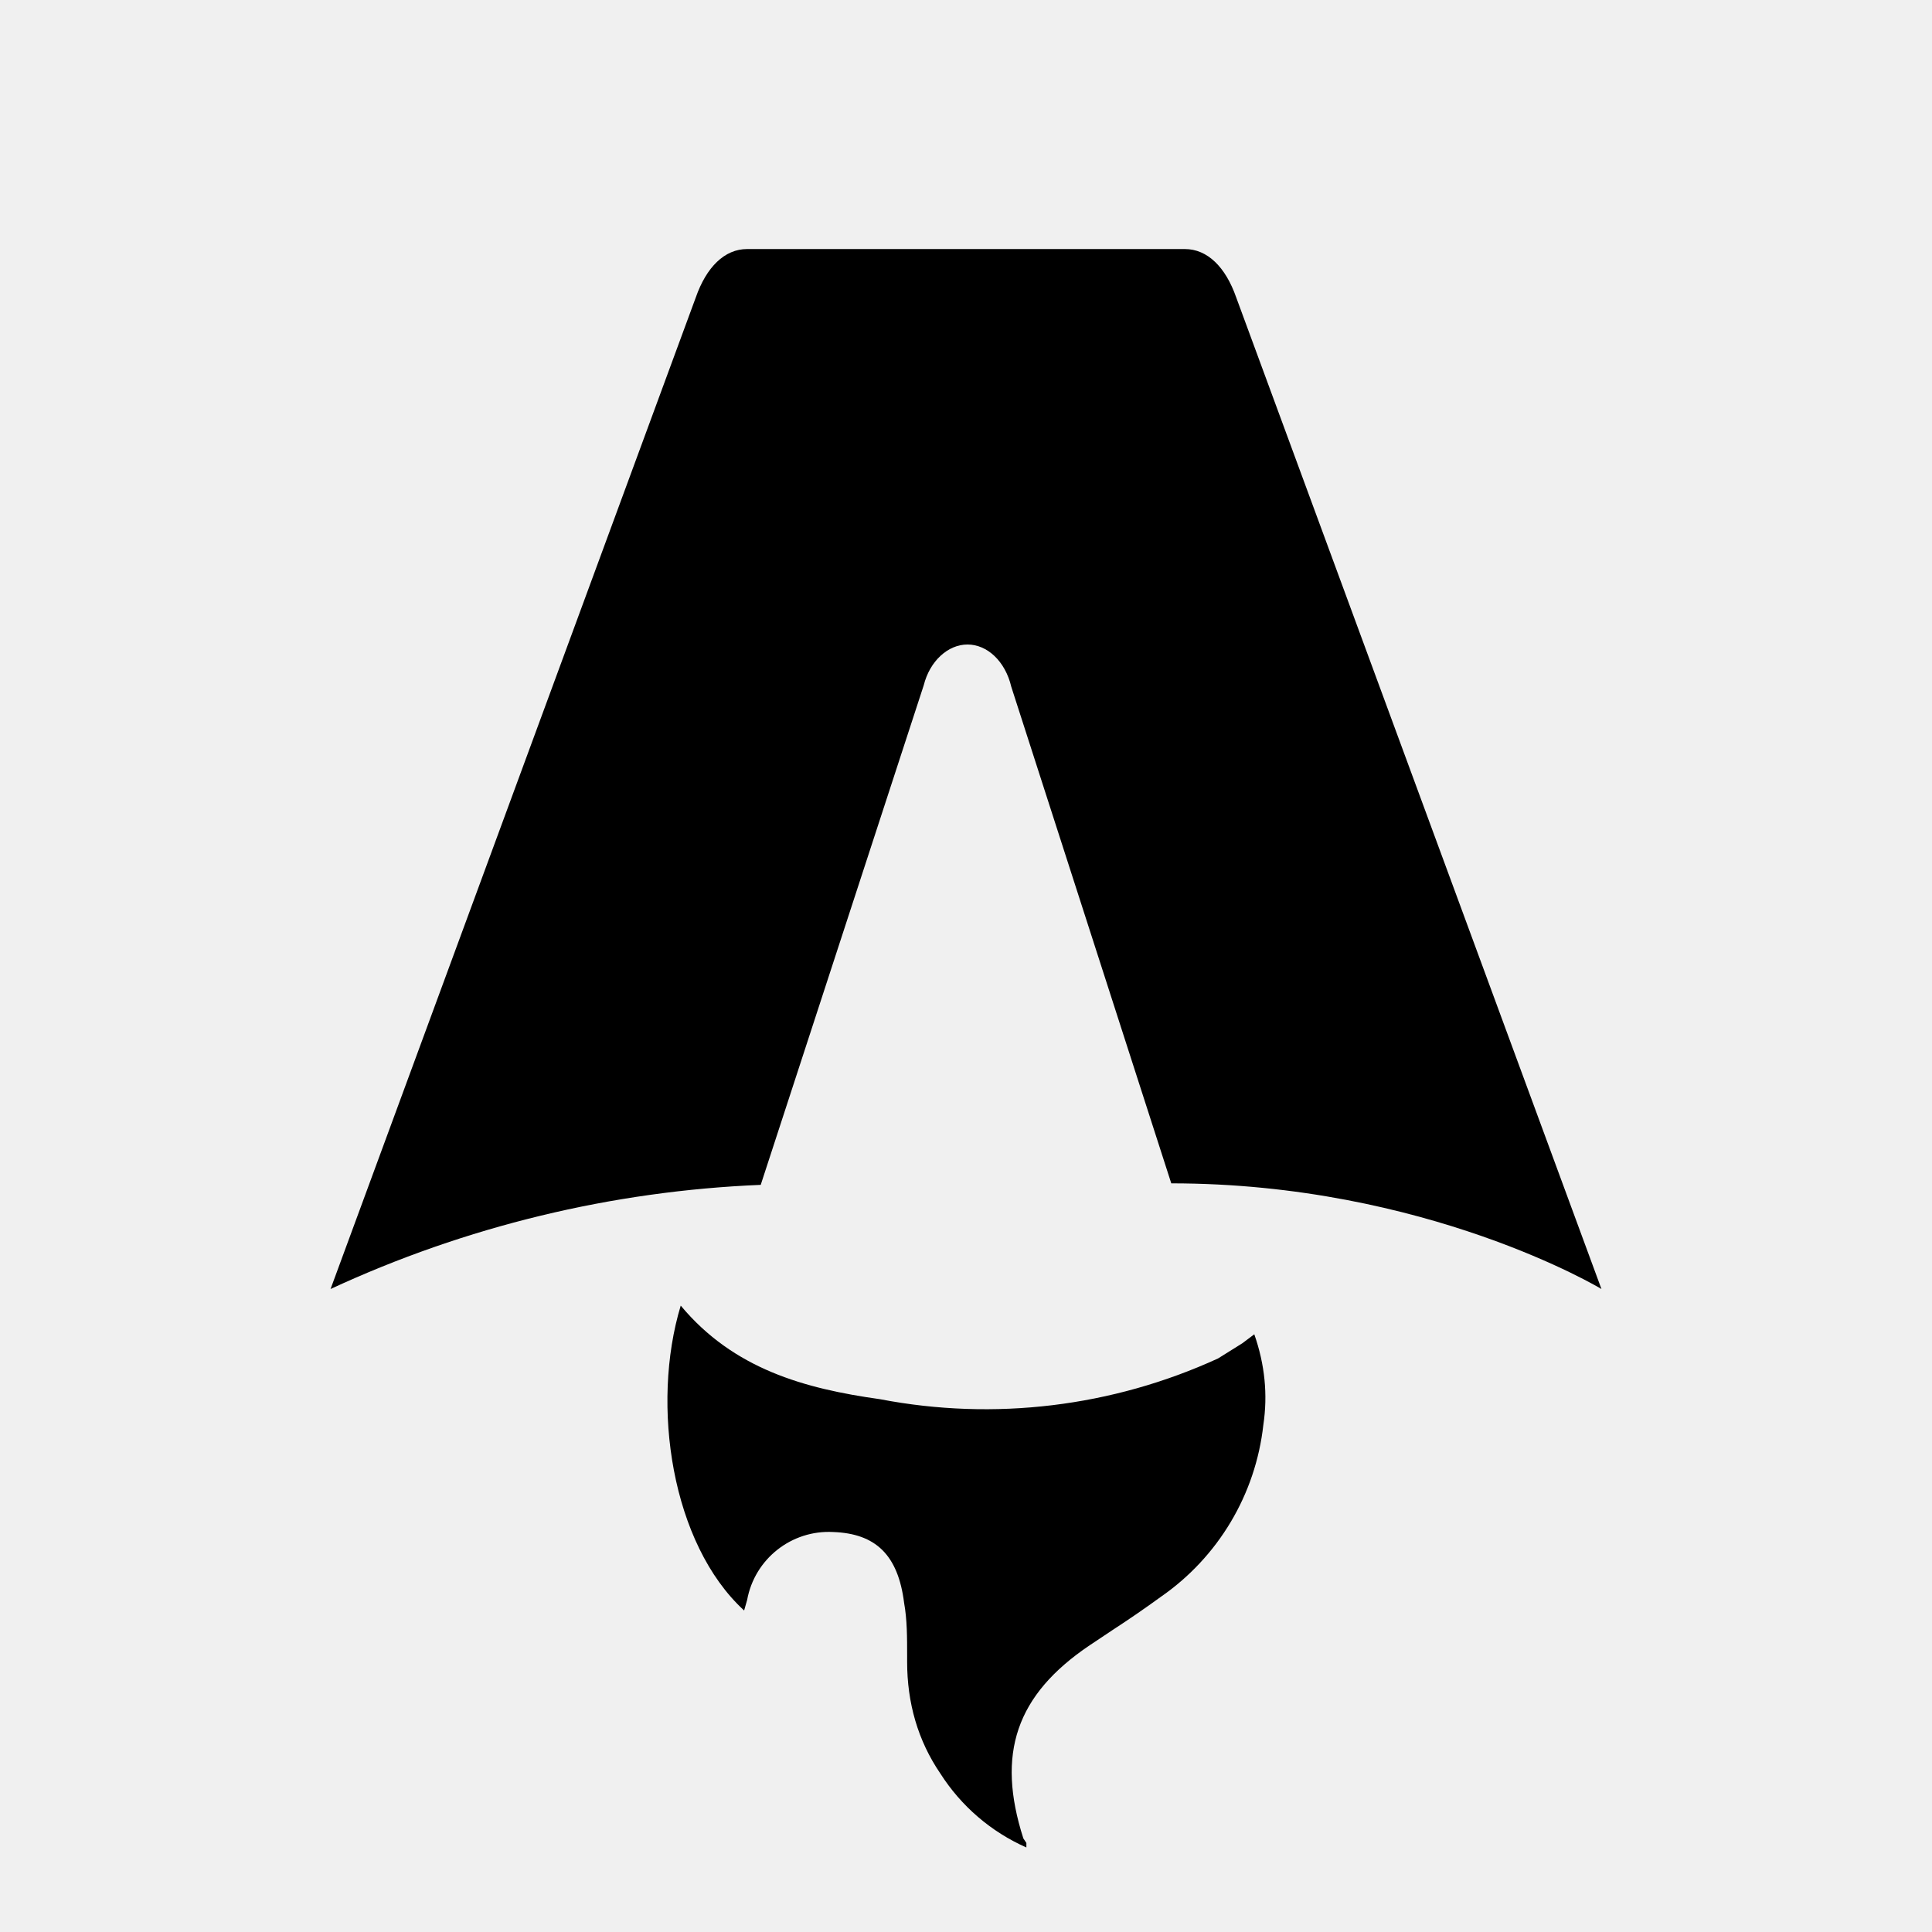
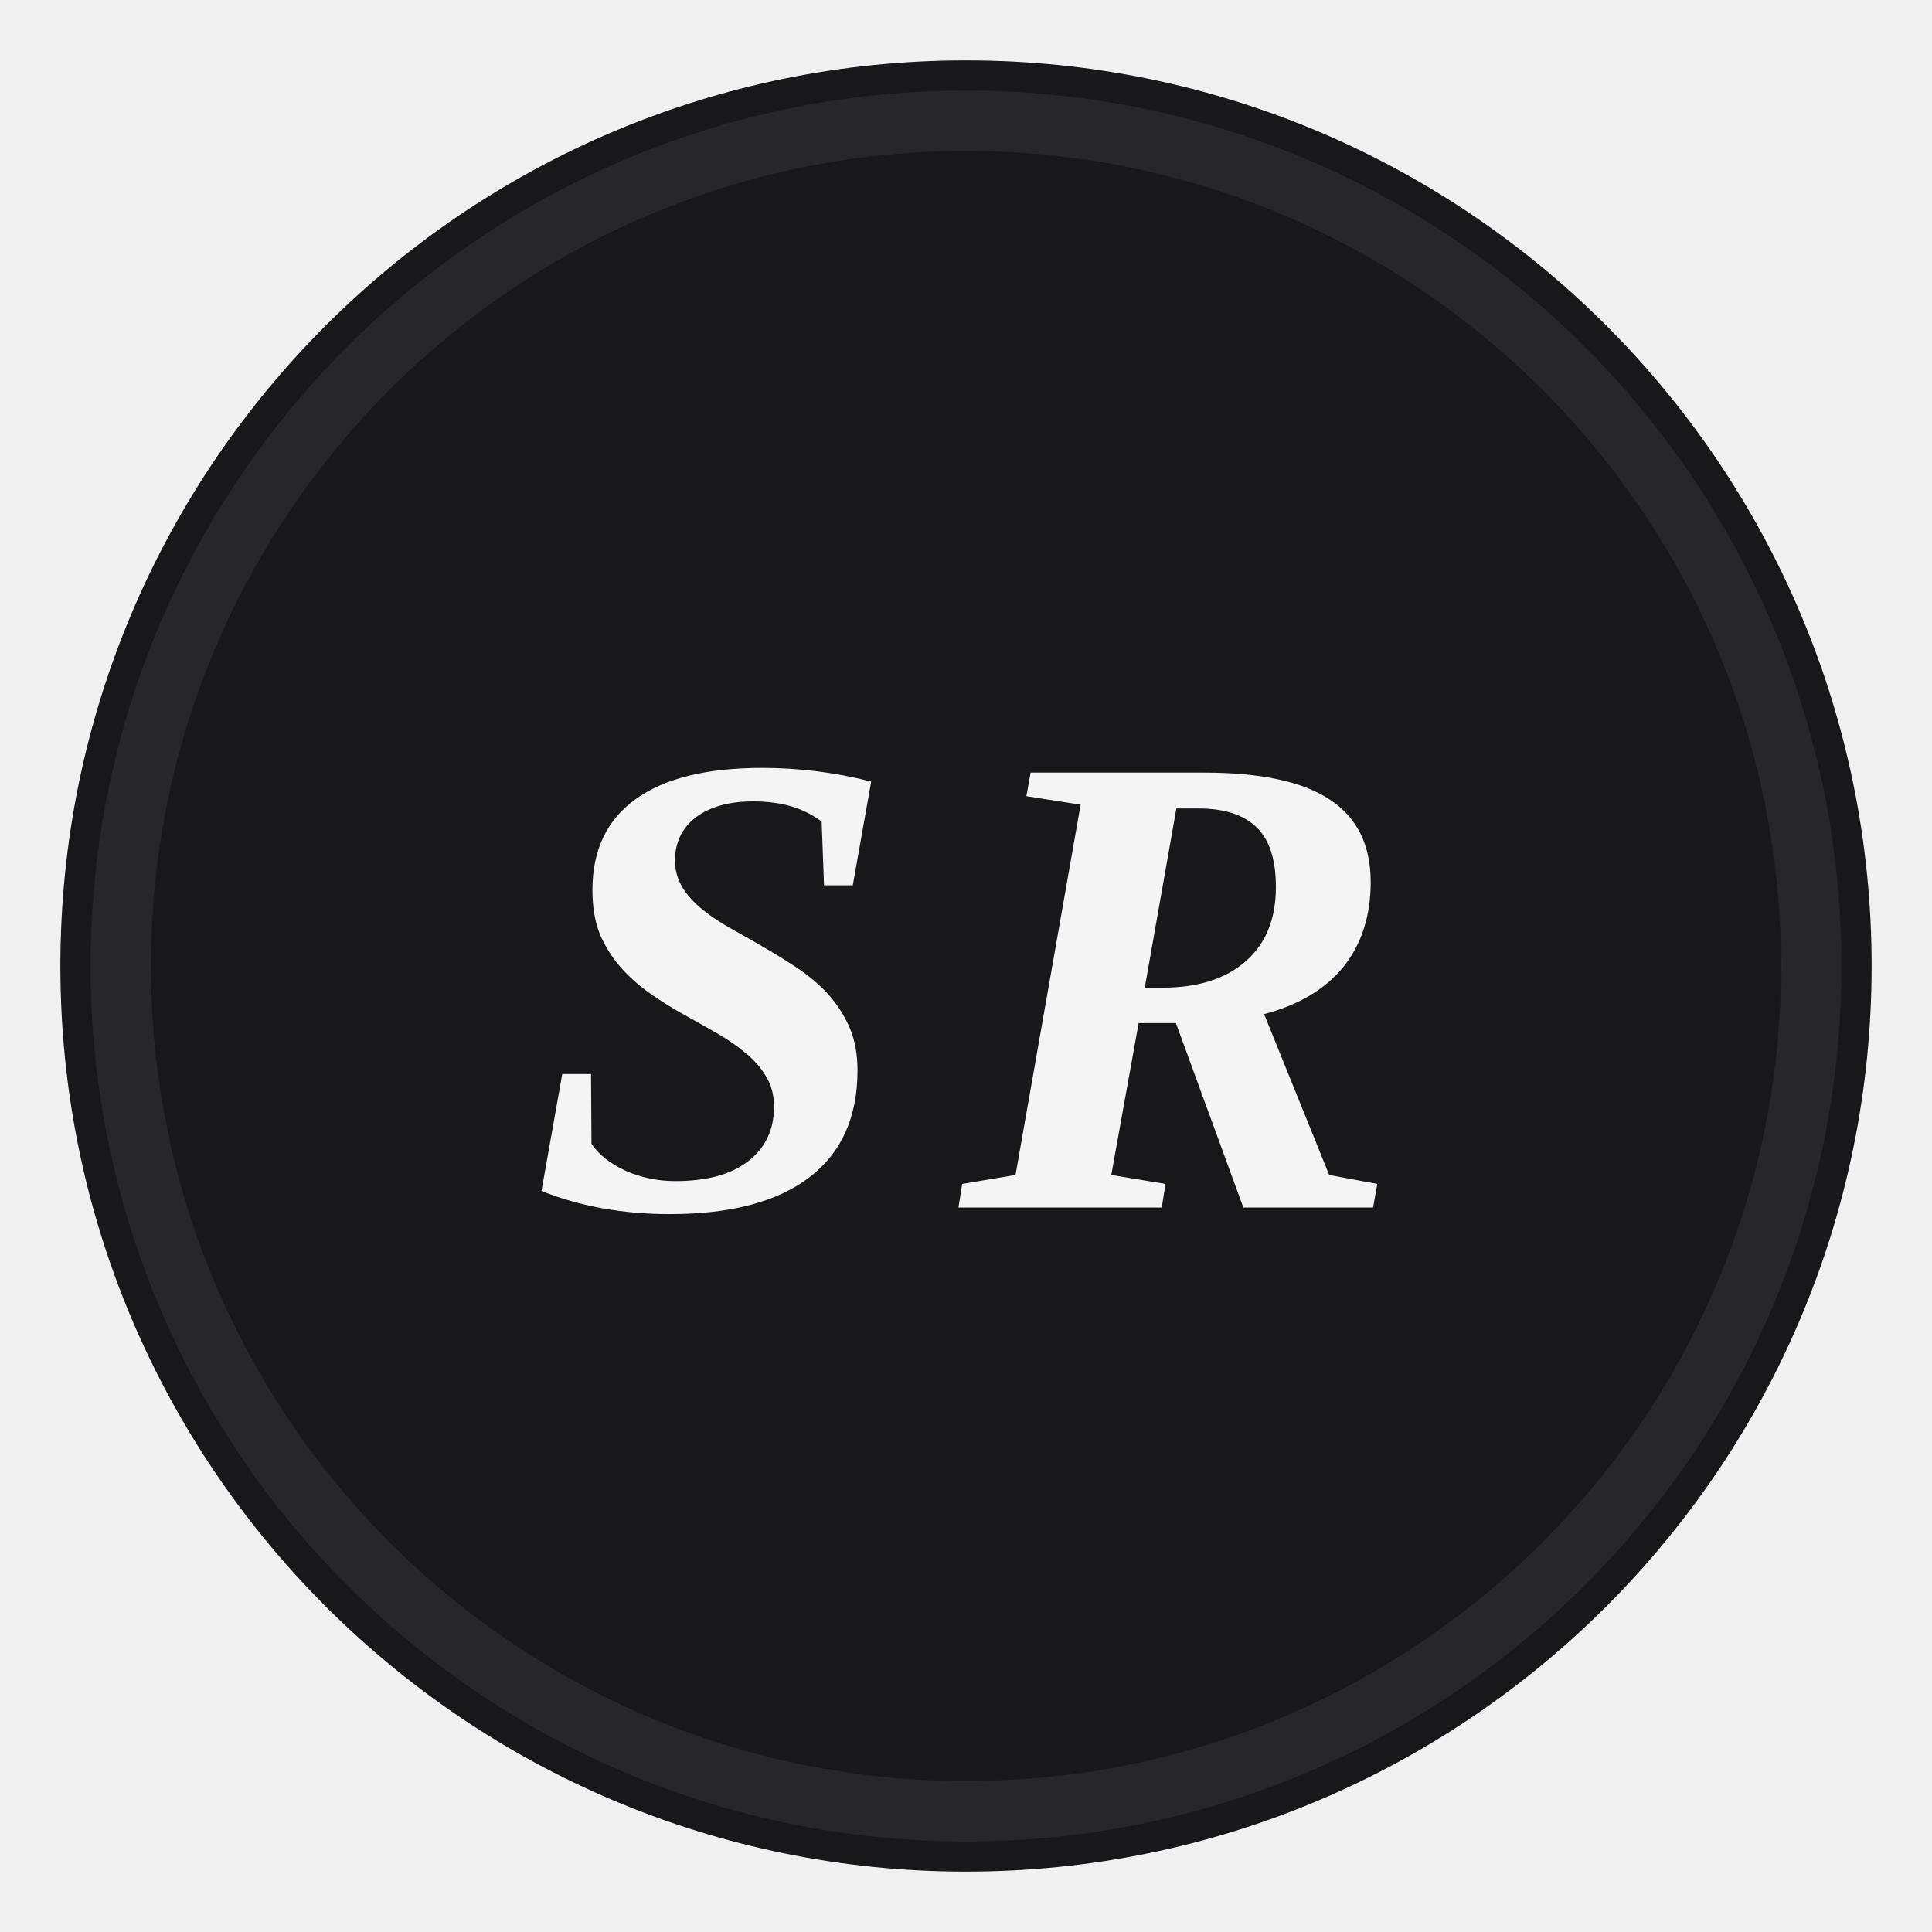
- <svg xmlns="http://www.w3.org/2000/svg" fill="none" viewBox="0 0 128 128">
-   <path d="M50.4 78.5a75.1 75.1 0 0 0-28.5 6.9l24.2-65.7c.7-2 1.9-3.2 3.4-3.2h29c1.5 0 2.7 1.2 3.4 3.2l24.2 65.7s-11.6-7-28.5-7L67 45.5c-.4-1.7-1.6-2.8-2.9-2.8-1.3 0-2.5 1.1-2.9 2.7L50.4 78.5Zm-1.1 28.2Zm-4.2-20.2c-2 6.6-.6 15.8 4.2 20.2a17.5 17.5 0 0 1 .2-.7 5.5 5.5 0 0 1 5.7-4.5c2.8.1 4.3 1.5 4.7 4.7.2 1.1.2 2.3.2 3.5v.4c0 2.7.7 5.2 2.2 7.4a13 13 0 0 0 5.7 4.9v-.3l-.2-.3c-1.8-5.6-.5-9.5 4.4-12.8l1.5-1a73 73 0 0 0 3.2-2.2 16 16 0 0 0 6.8-11.4c.3-2 .1-4-.6-6l-.8.6-1.6 1a37 37 0 0 1-22.4 2.7c-5-.7-9.7-2-13.2-6.2Z" />
-   <style>
-         path { fill: #000; }
-         @media (prefers-color-scheme: dark) {
-             path { fill: #FFF; }
-         }
-     </style>
+ <svg xmlns="http://www.w3.org/2000/svg" viewBox="0 0 64 64" width="100%" height="100%">
+   <circle cx="32" cy="32" r="30" fill="#18181b" />
+   <circle cx="32" cy="32" r="28" fill="none" stroke="#27272a" stroke-width="2" />
+   <text x="32" y="40" font-family="Georgia, 'Times New Roman', serif" font-size="22" font-weight="600" font-style="italic" letter-spacing="2" fill="#f4f4f5" text-anchor="middle">SR</text>
</svg>
